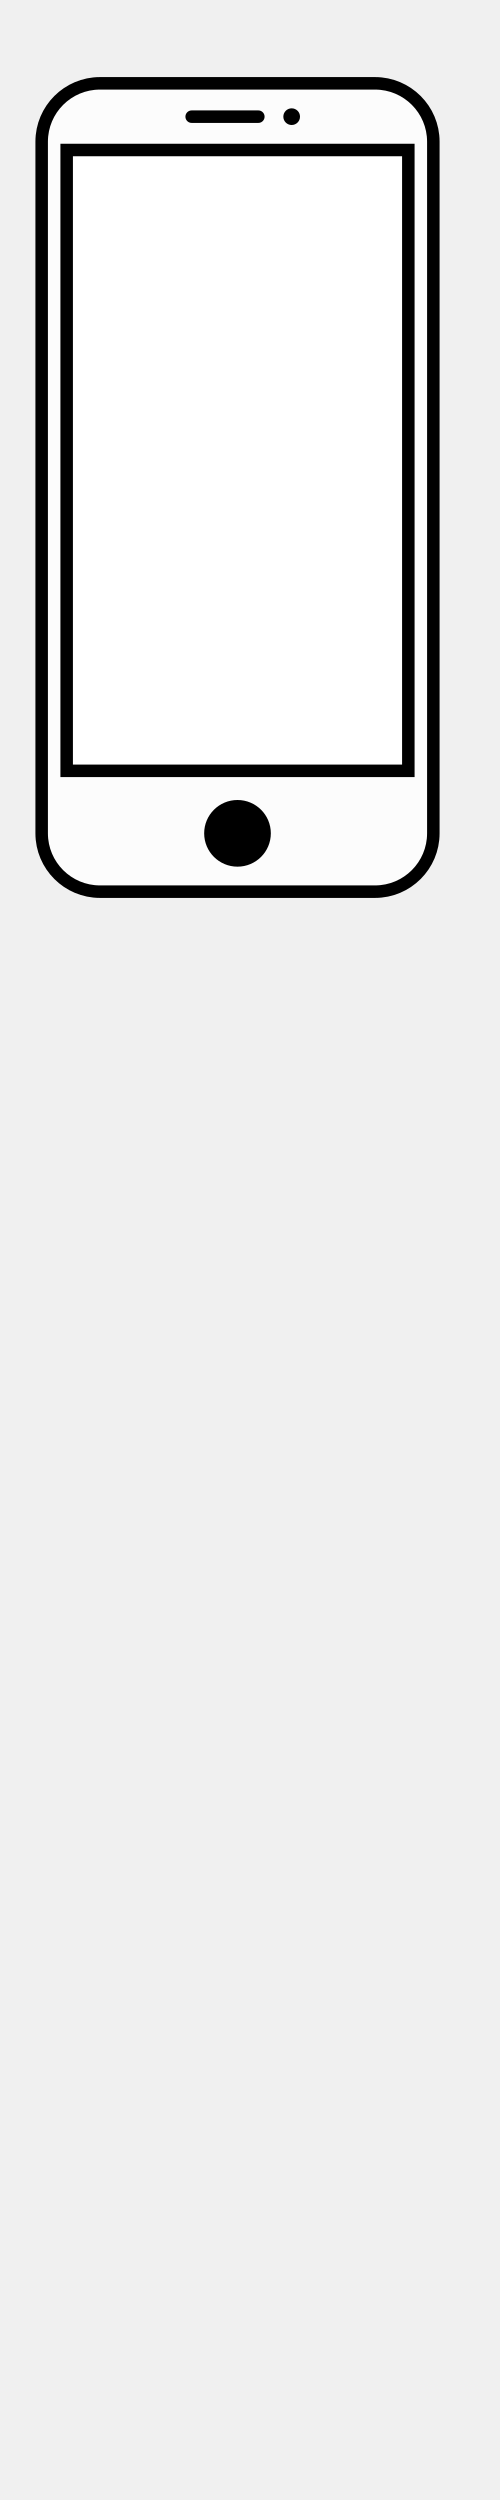
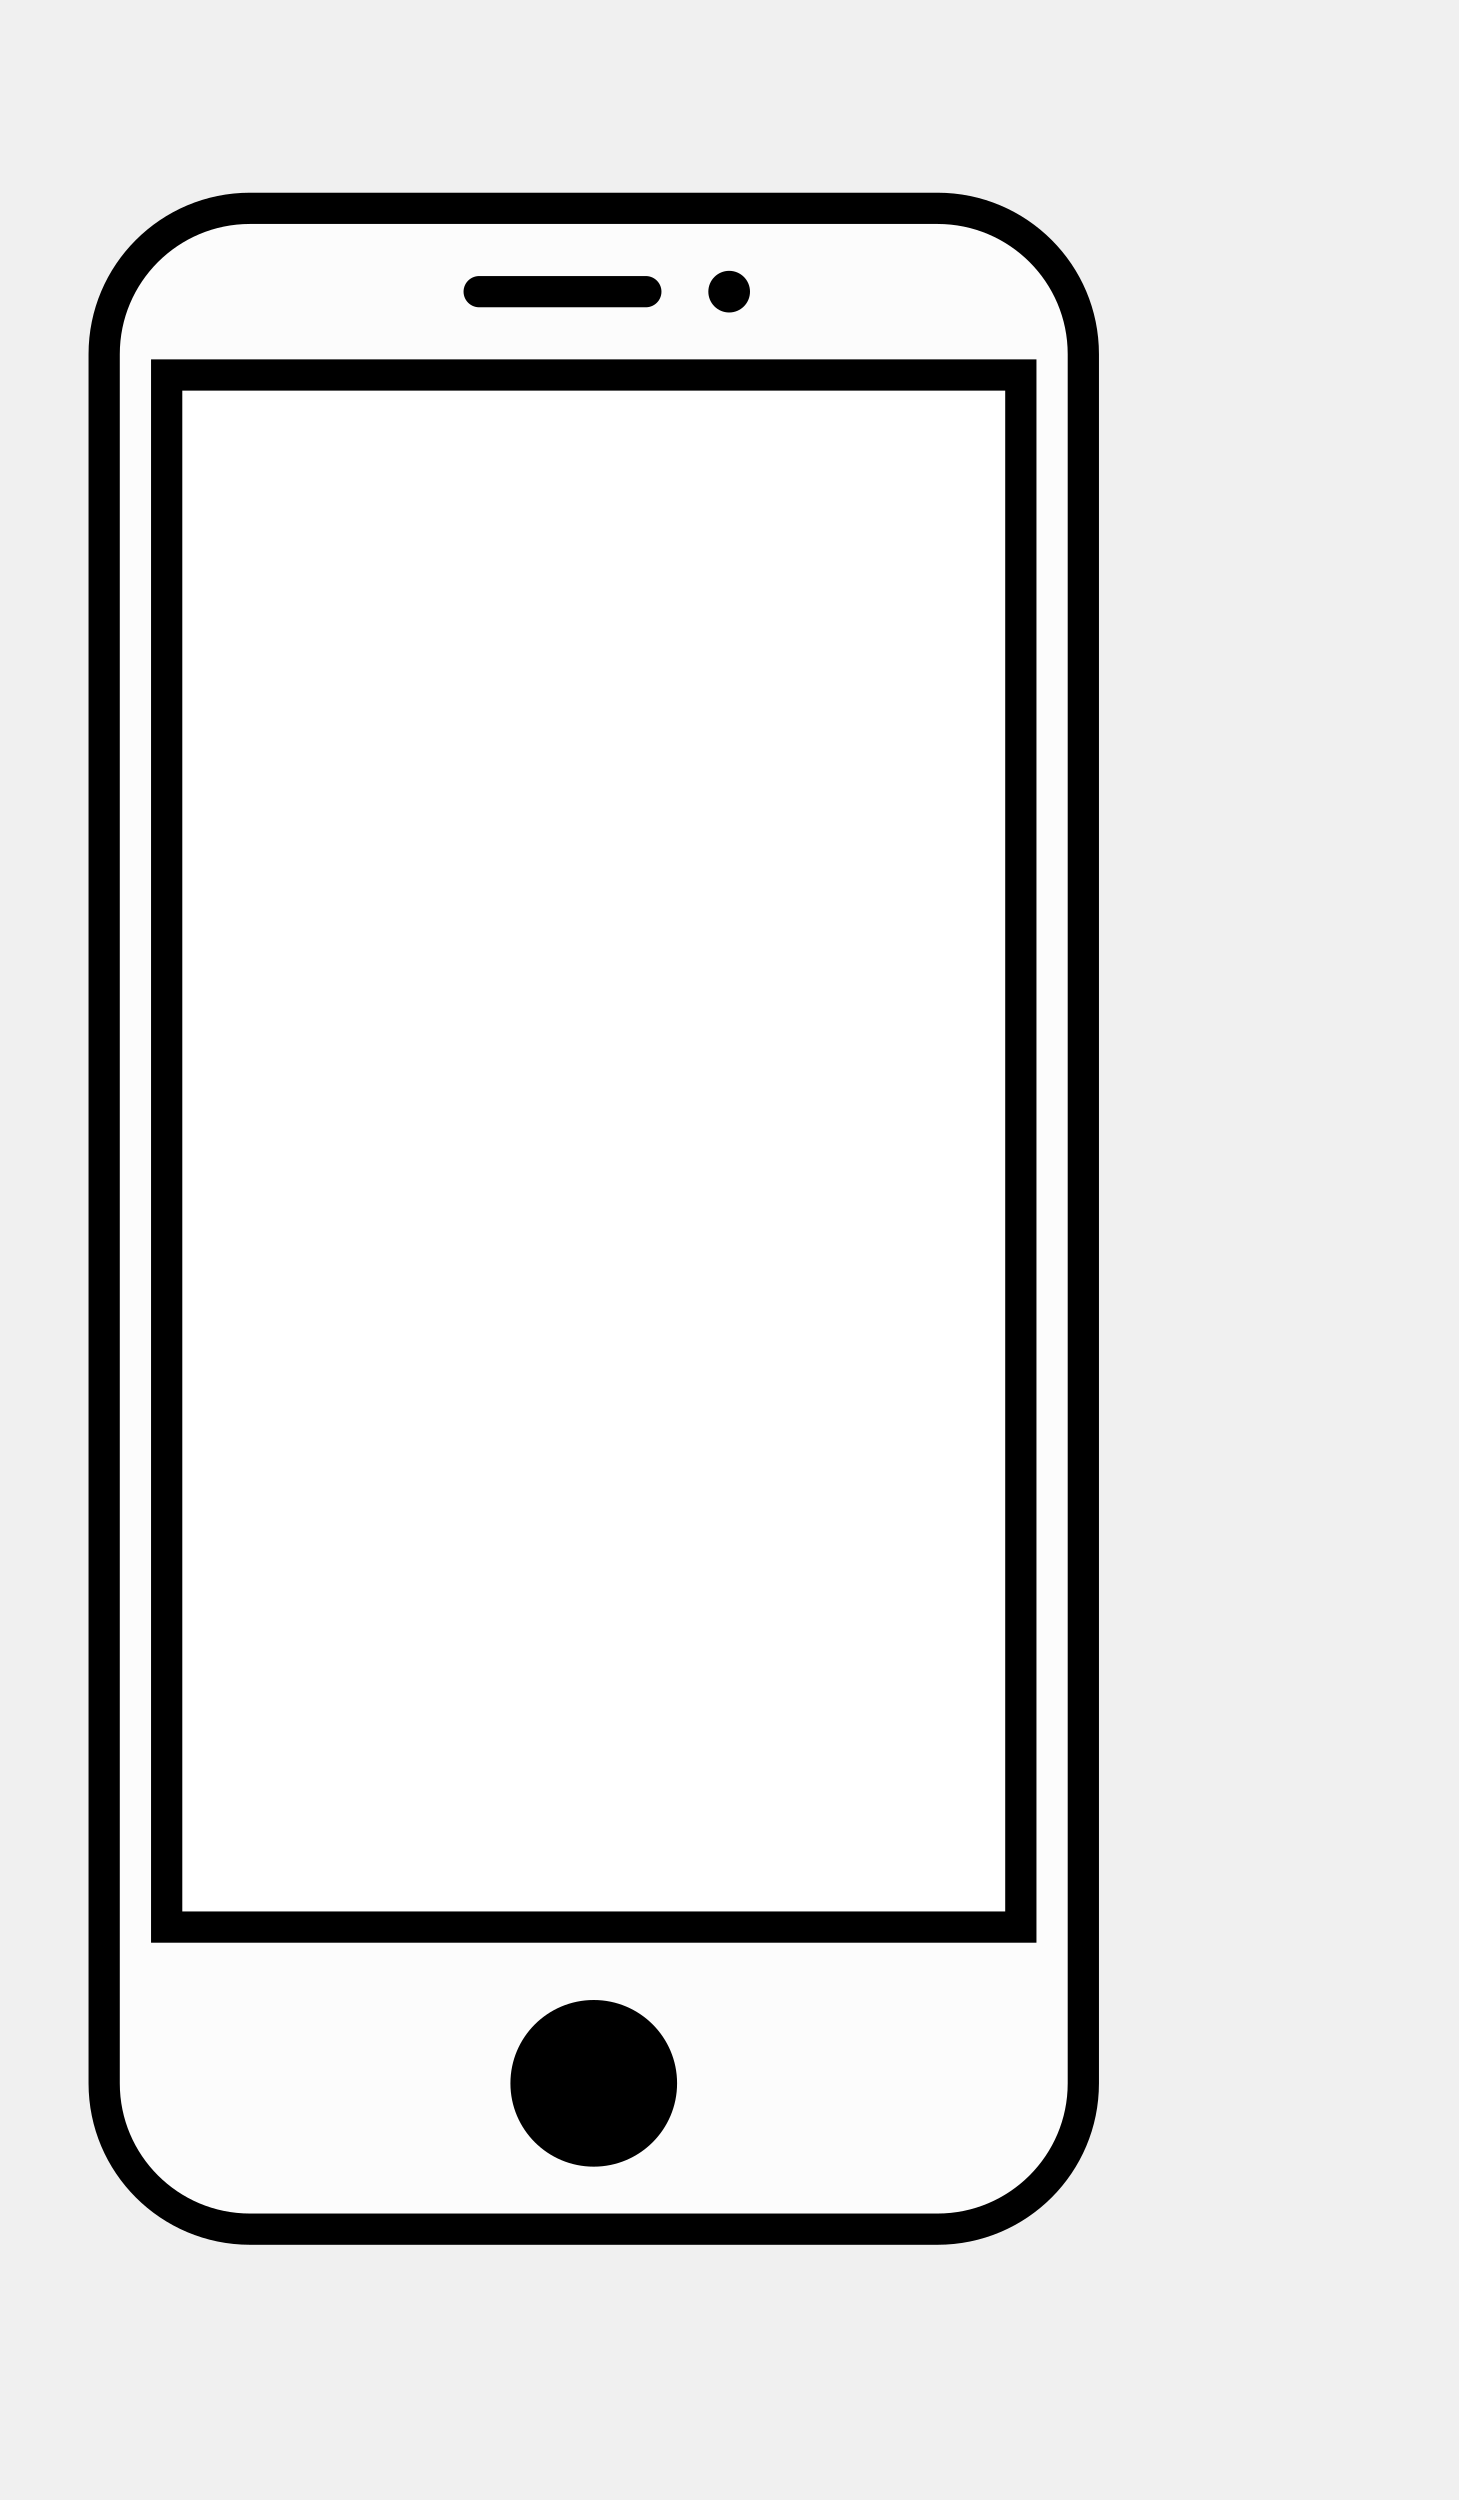
- <svg viewBox="0 0 600 3000">
+ <svg viewBox="0 0 700 1200">
  <rect x="50" y="100" width="470" height="970" rx="70" ry="70" fill="#fcfcfc" stroke="black" stroke-width="15" />
  <rect x="80" y="180" width="410" height="745" fill="white" stroke="black" stroke-width="15" />
  <line x1="230" y1="140" x2="310" y2="140" stroke="black" stroke-width="15" stroke-linecap="round" />
  <circle cx="350" cy="140" r="10" fill="black" />
  <circle cx="285" cy="1000" r="40" fill="black" />
</svg>
